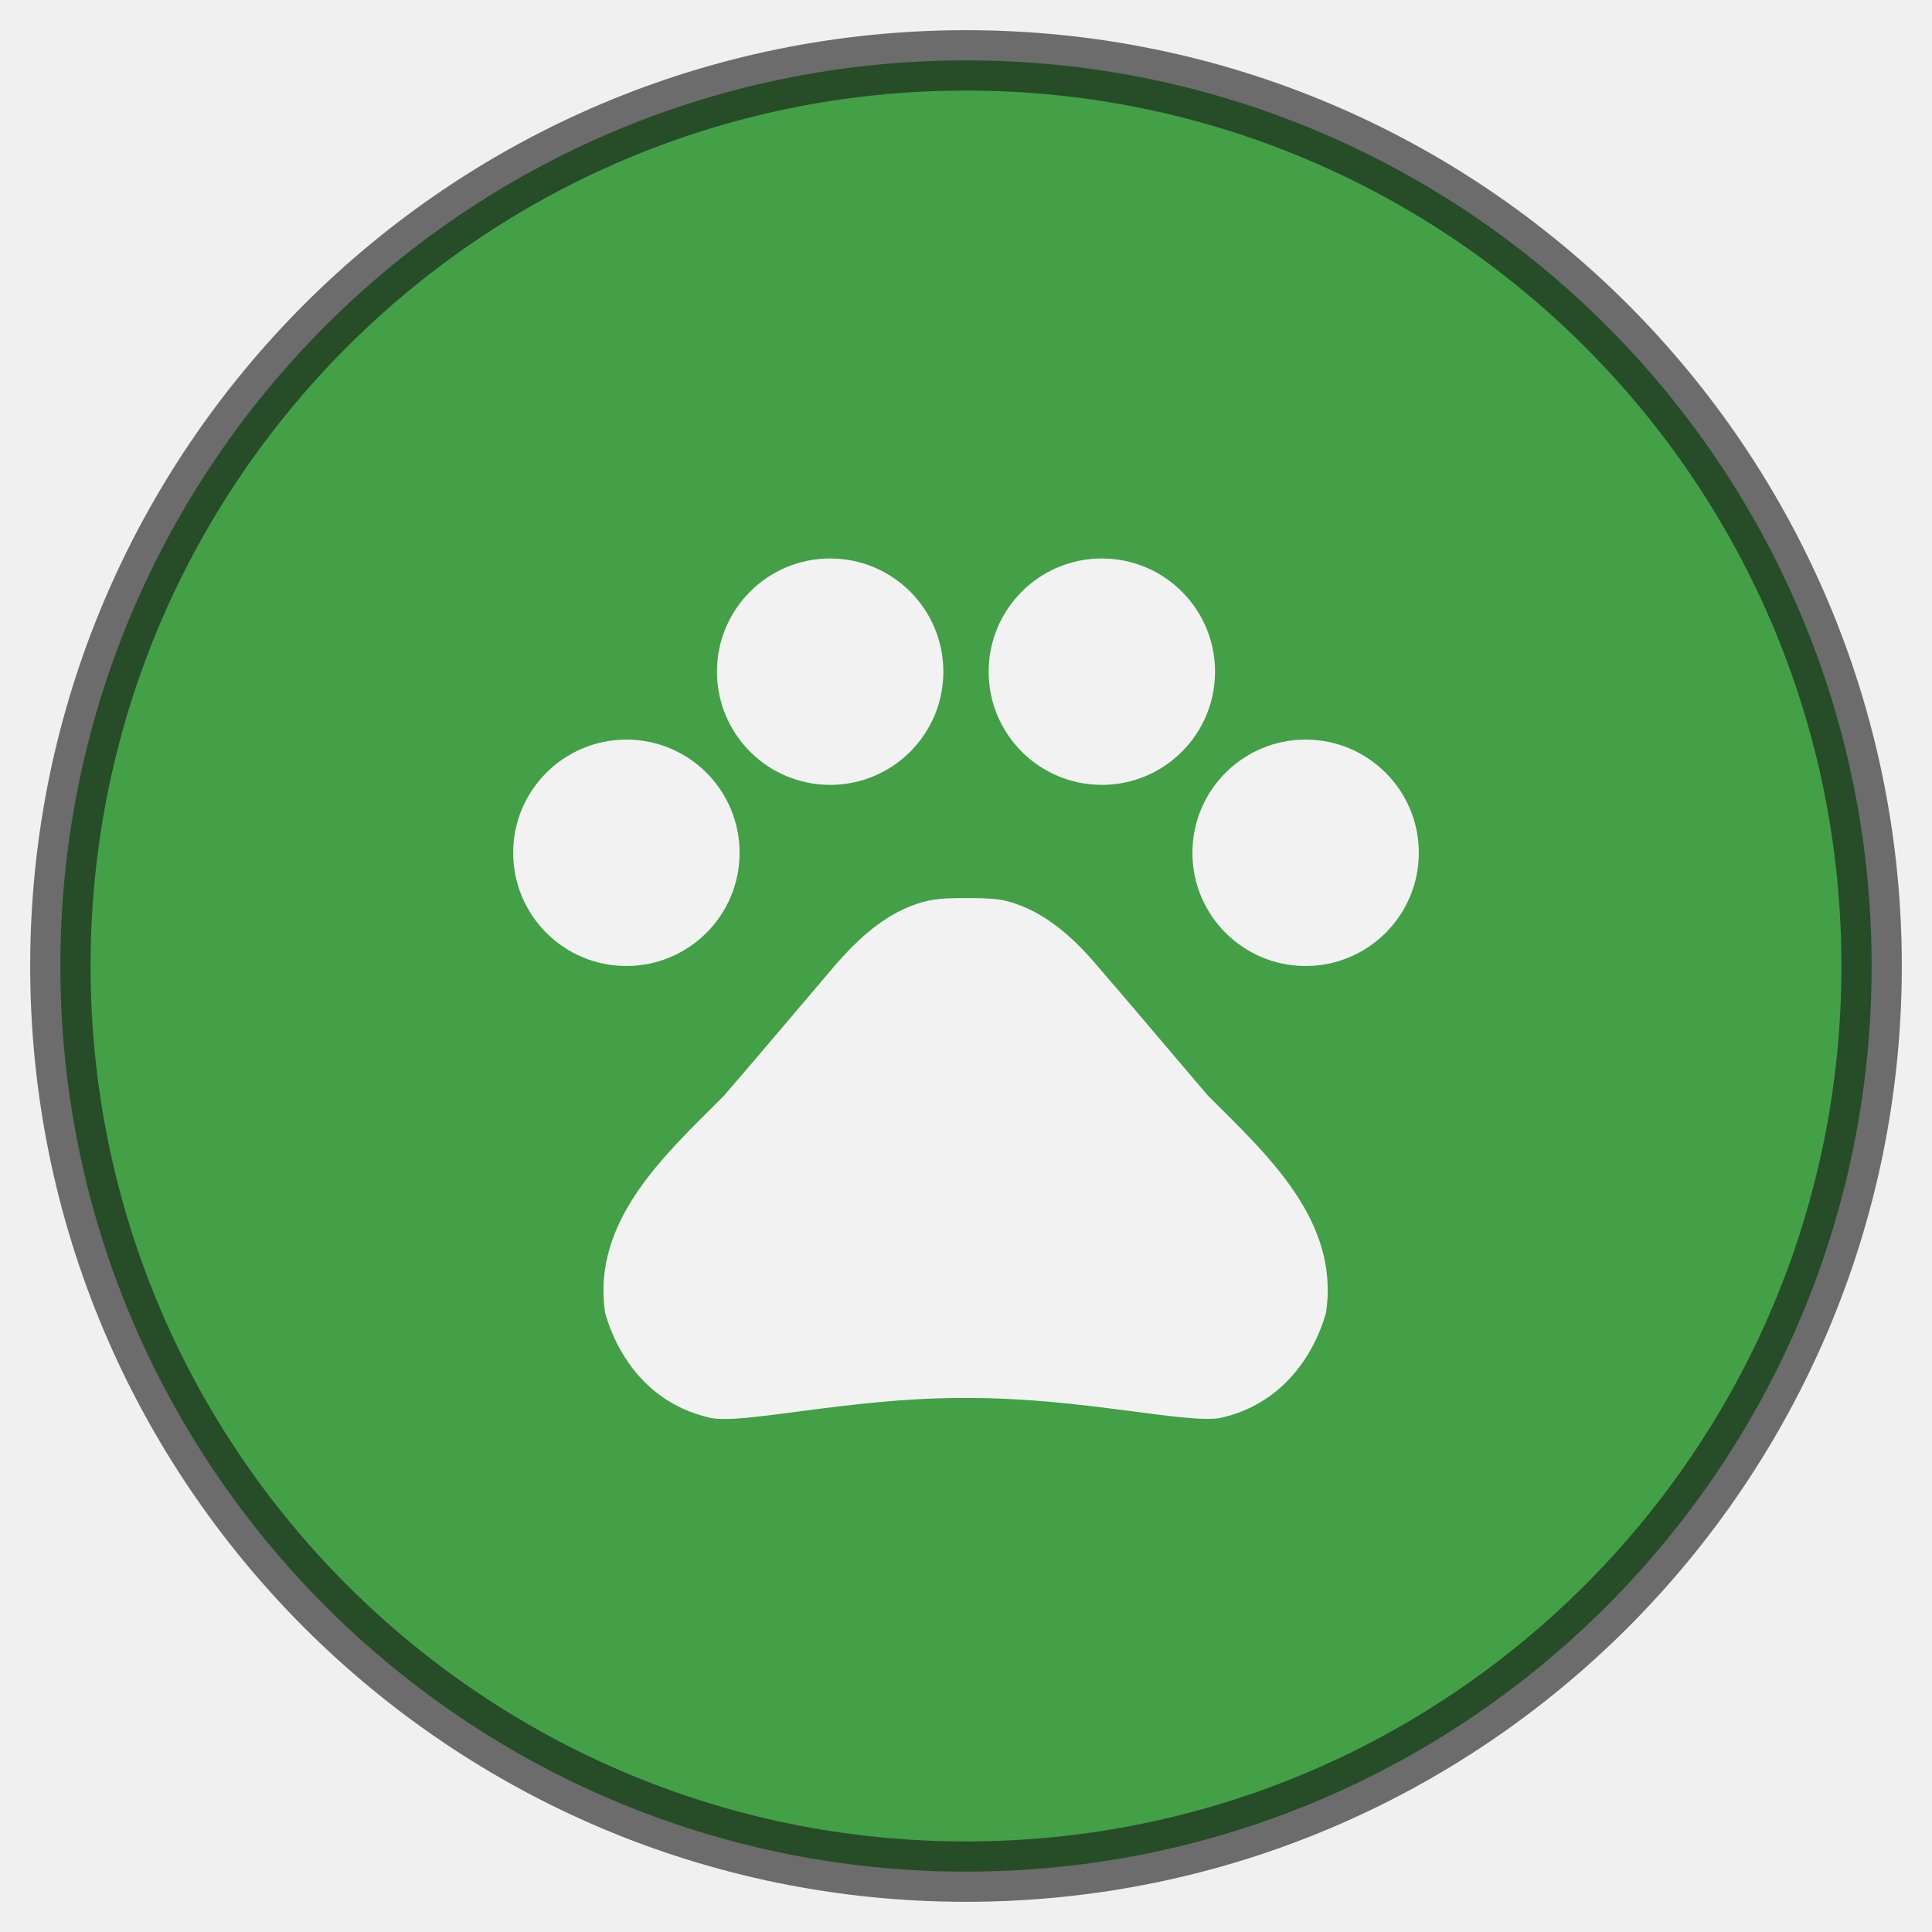
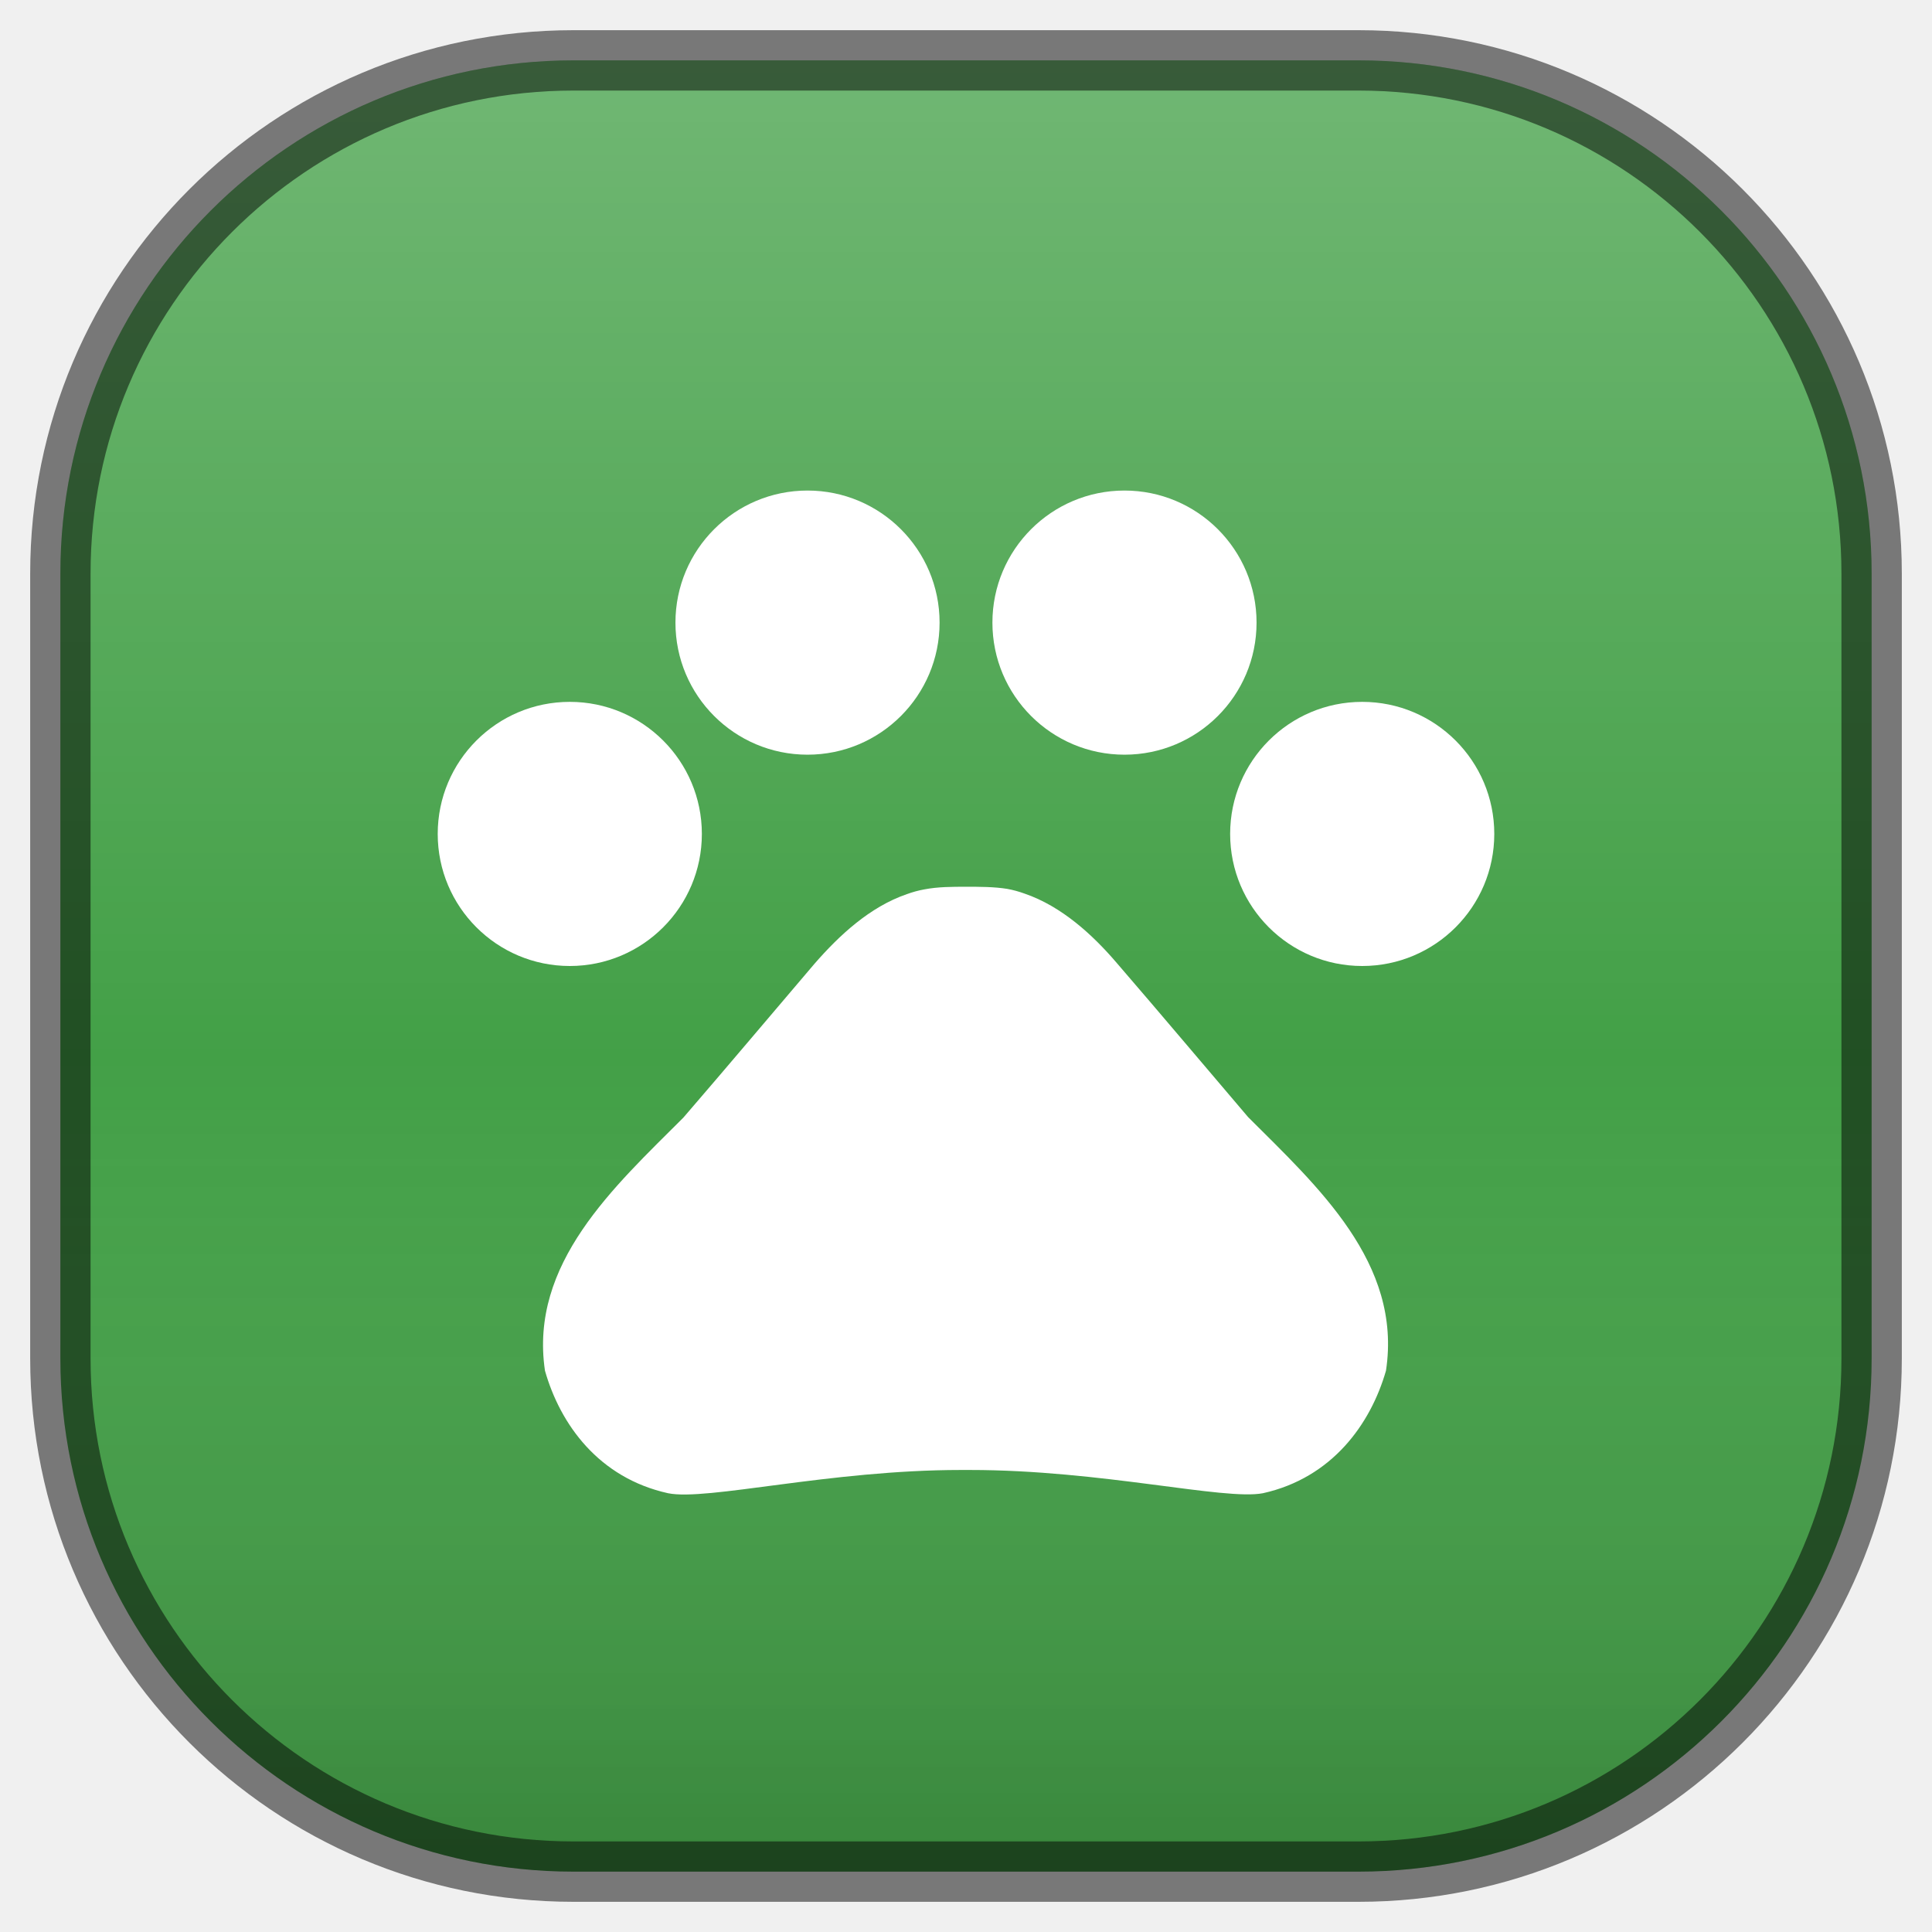
<svg xmlns="http://www.w3.org/2000/svg" viewBox="0 0 64 64">
-   <circle cx="32" cy="32" r="30" fill="#43a047" stroke="#141414" stroke-opacity="0.6" stroke-width="2" />
-   <g transform="translate(14 14) scale(1.5)" fill="#F2F2F2">
+   <defs>
+     <linearGradient id="shade" x1="0" y1="0" x2="0" y2="1">
+       <stop offset="0" stop-color="#fff" stop-opacity="0.24" />
+       <stop offset="0.55" stop-color="#fff" stop-opacity="0" />
+       <stop offset="1" stop-color="#000" stop-opacity="0.16" />
+     </linearGradient>
+   </defs>
+   <rect x="2" y="2" width="60" height="60" rx="17" fill="#43a047" />
+   <rect x="2" y="2" width="60" height="60" rx="17" fill="url(#shade)" stroke="#000" stroke-opacity="0.5" stroke-width="2" />
+   <g transform="translate(11 11) scale(1.75)" fill="#fff">
    <path d="M0 0h24v24H0V0z" fill="none" />
    <circle cx="4.5" cy="9.5" r="2.5" />
    <circle cx="9" cy="5.5" r="2.5" />
    <circle cx="15" cy="5.5" r="2.5" />
    <circle cx="19.5" cy="9.5" r="2.5" />
    <path d="M17.34 14.86c-.87-1.02-1.6-1.89-2.48-2.91-.46-.54-1.05-1.08-1.75-1.32-.11-.04-.22-.07-.33-.09-.25-.04-.52-.04-.78-.04s-.53 0-.79.05c-.11.02-.22.05-.33.09-.7.24-1.28.78-1.75 1.32-.87 1.02-1.6 1.89-2.48 2.91-1.31 1.31-2.92 2.76-2.62 4.79.29 1.02 1.02 2.03 2.33 2.32.73.15 3.06-.44 5.54-.44h.18c2.48 0 4.81.58 5.54.44 1.31-.29 2.04-1.31 2.33-2.32.31-2.04-1.3-3.49-2.61-4.8z" />
  </g>
</svg>
